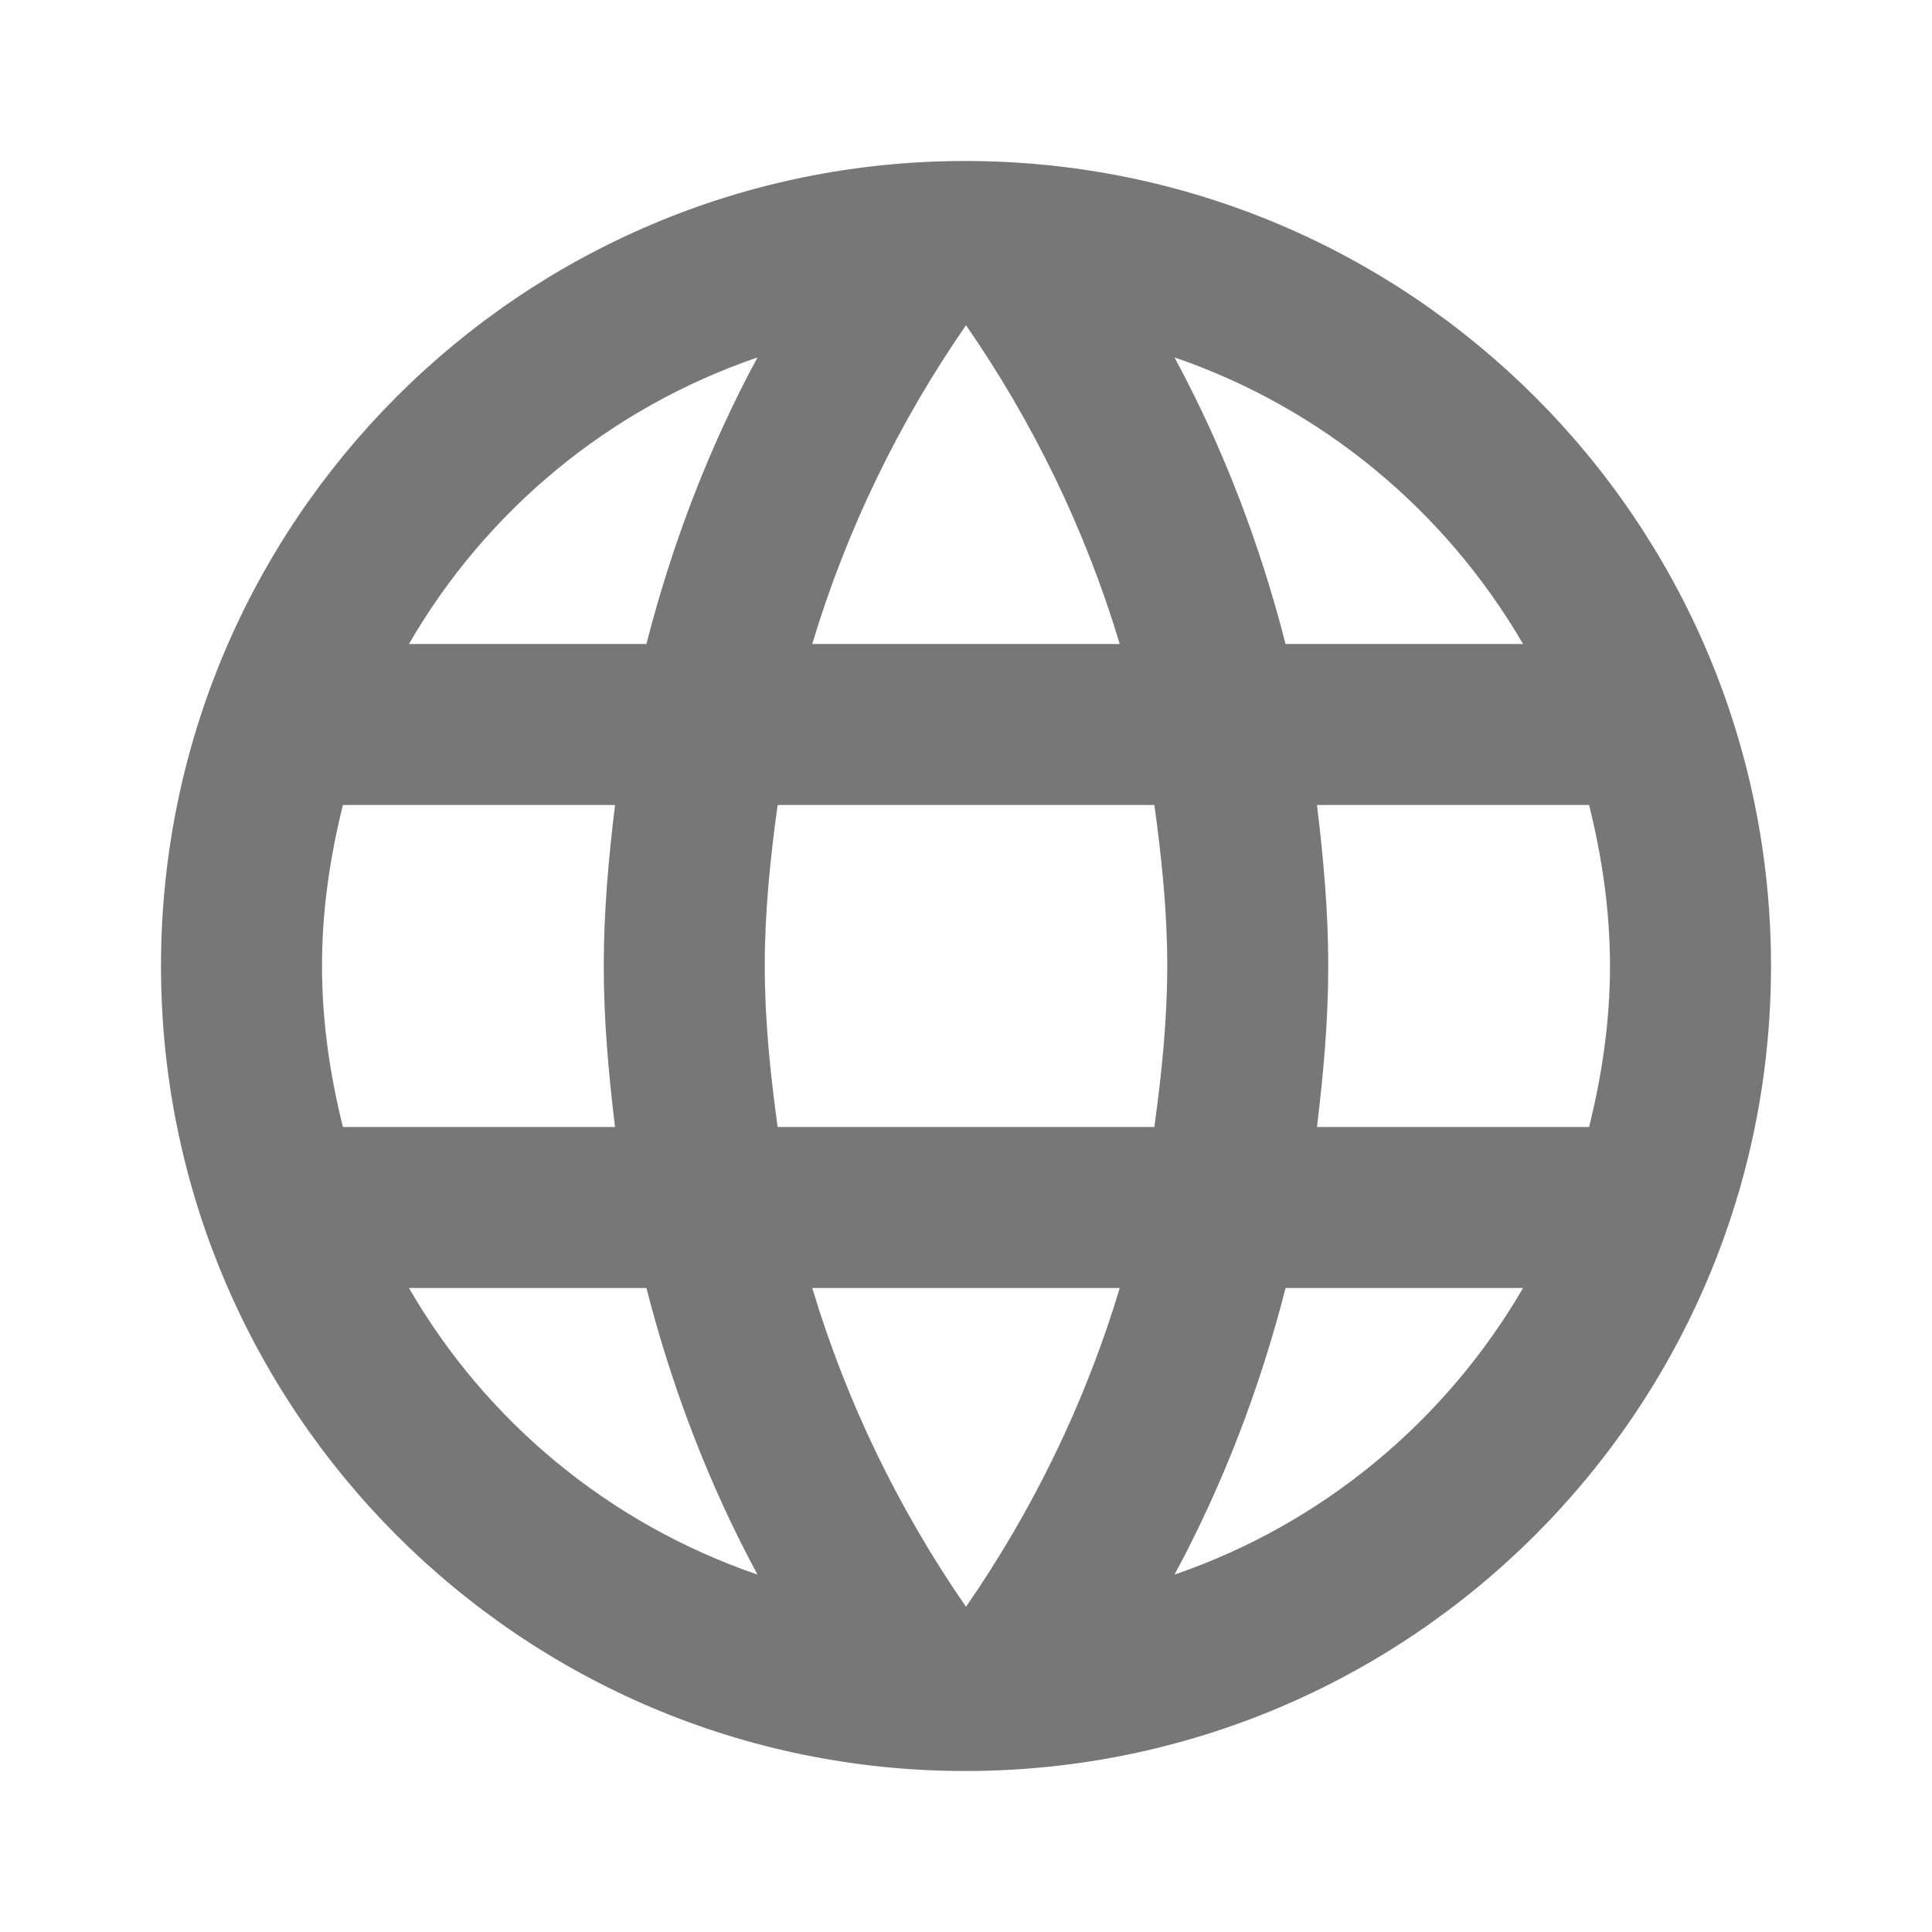
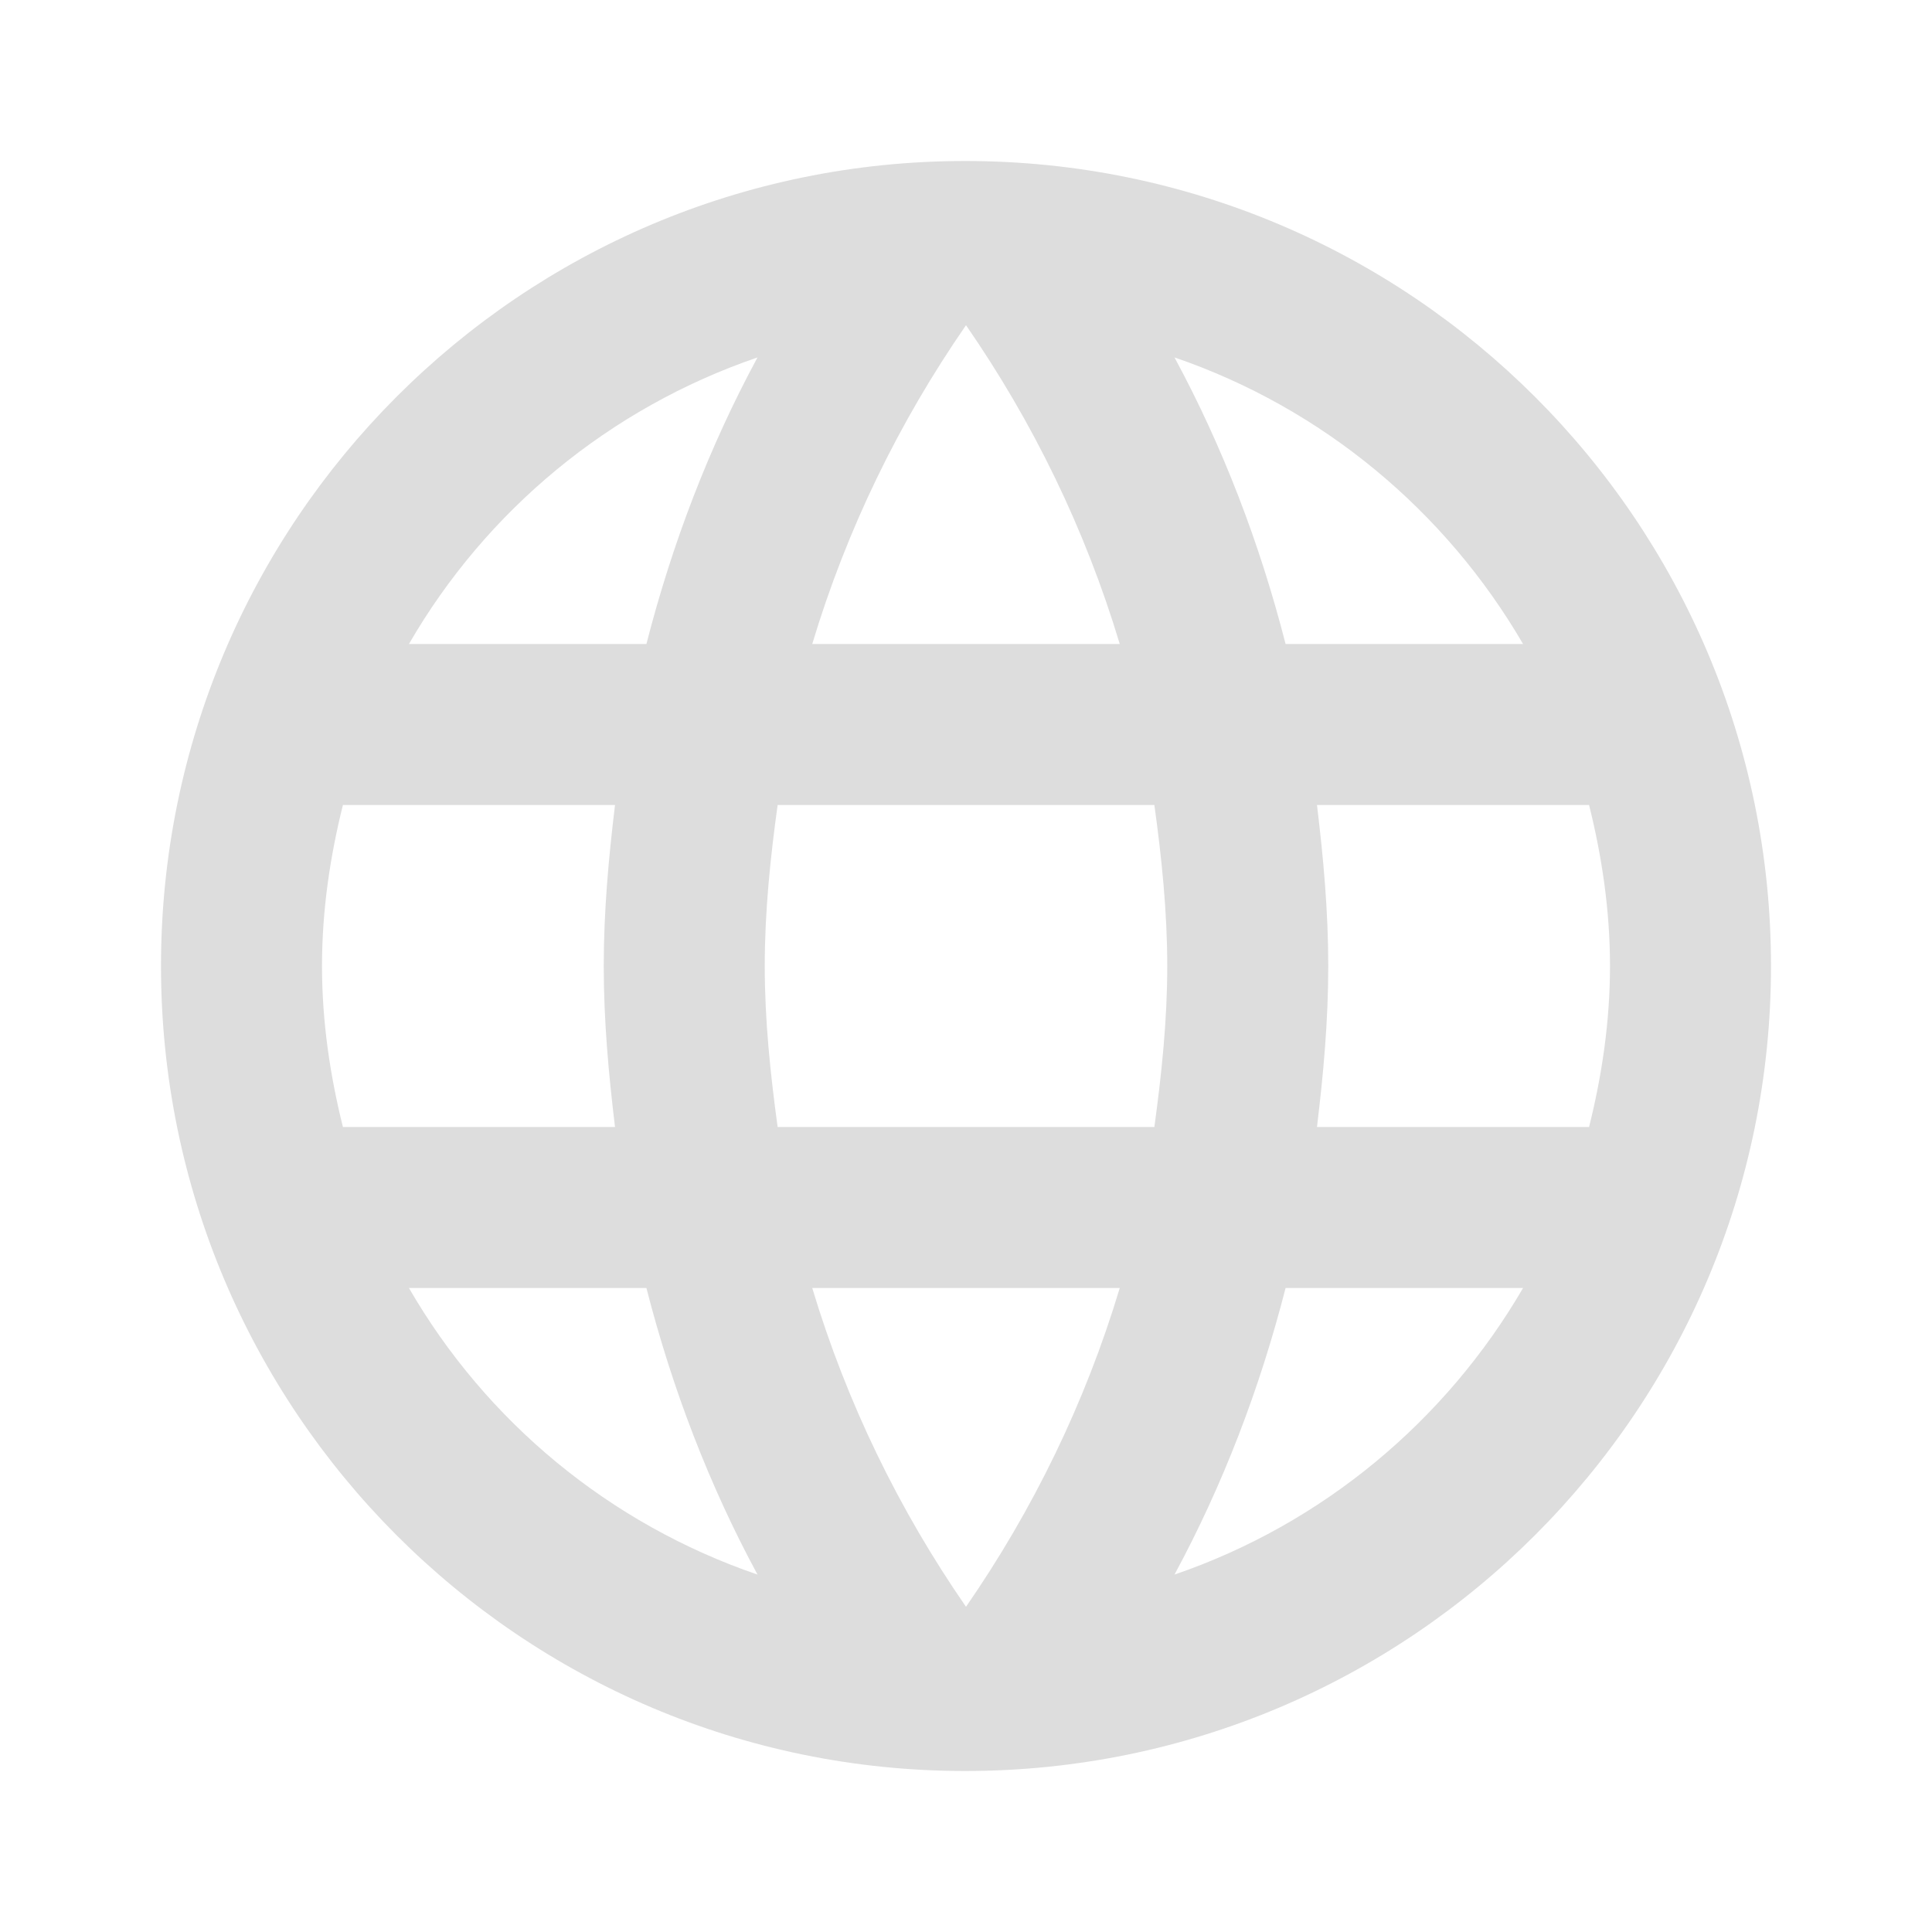
- <svg xmlns="http://www.w3.org/2000/svg" fill="#777" height="24" width="24" viewBox="0 0 24 24">
+ <svg xmlns="http://www.w3.org/2000/svg" fill="#ddd" height="24" width="24" viewBox="0 0 24 24">
  <path d="M11.99 2C6.47 2 2 6.48 2 12s4.47 10 9.99 10C17.52 22 22 17.52 22 12S17.52 2 11.99 2zm6.93 6h-2.95c-.32-1.25-.78-2.45-1.38-3.56 1.84.63 3.37 1.91 4.33 3.56zM12 4.04c.83 1.2 1.48 2.53 1.91 3.96h-3.82c.43-1.43 1.08-2.76 1.91-3.96zM4.26 14C4.1 13.36 4 12.69 4 12s.1-1.36.26-2h3.38c-.08.66-.14 1.32-.14 2 0 .68.06 1.34.14 2H4.26zm.82 2h2.95c.32 1.25.78 2.45 1.38 3.56-1.84-.63-3.37-1.9-4.33-3.56zm2.95-8H5.08c.96-1.66 2.49-2.93 4.33-3.56C8.81 5.55 8.35 6.75 8.03 8zM12 19.96c-.83-1.2-1.48-2.53-1.91-3.96h3.82c-.43 1.43-1.08 2.76-1.91 3.96zM14.34 14H9.66c-.09-.66-.16-1.32-.16-2 0-.68.07-1.35.16-2h4.68c.09.65.16 1.32.16 2 0 .68-.07 1.34-.16 2zm.25 5.56c.6-1.11 1.06-2.31 1.38-3.56h2.95c-.96 1.65-2.49 2.93-4.33 3.56zM16.36 14c.08-.66.14-1.32.14-2 0-.68-.06-1.34-.14-2h3.38c.16.64.26 1.31.26 2s-.1 1.36-.26 2h-3.38z" />
</svg>
